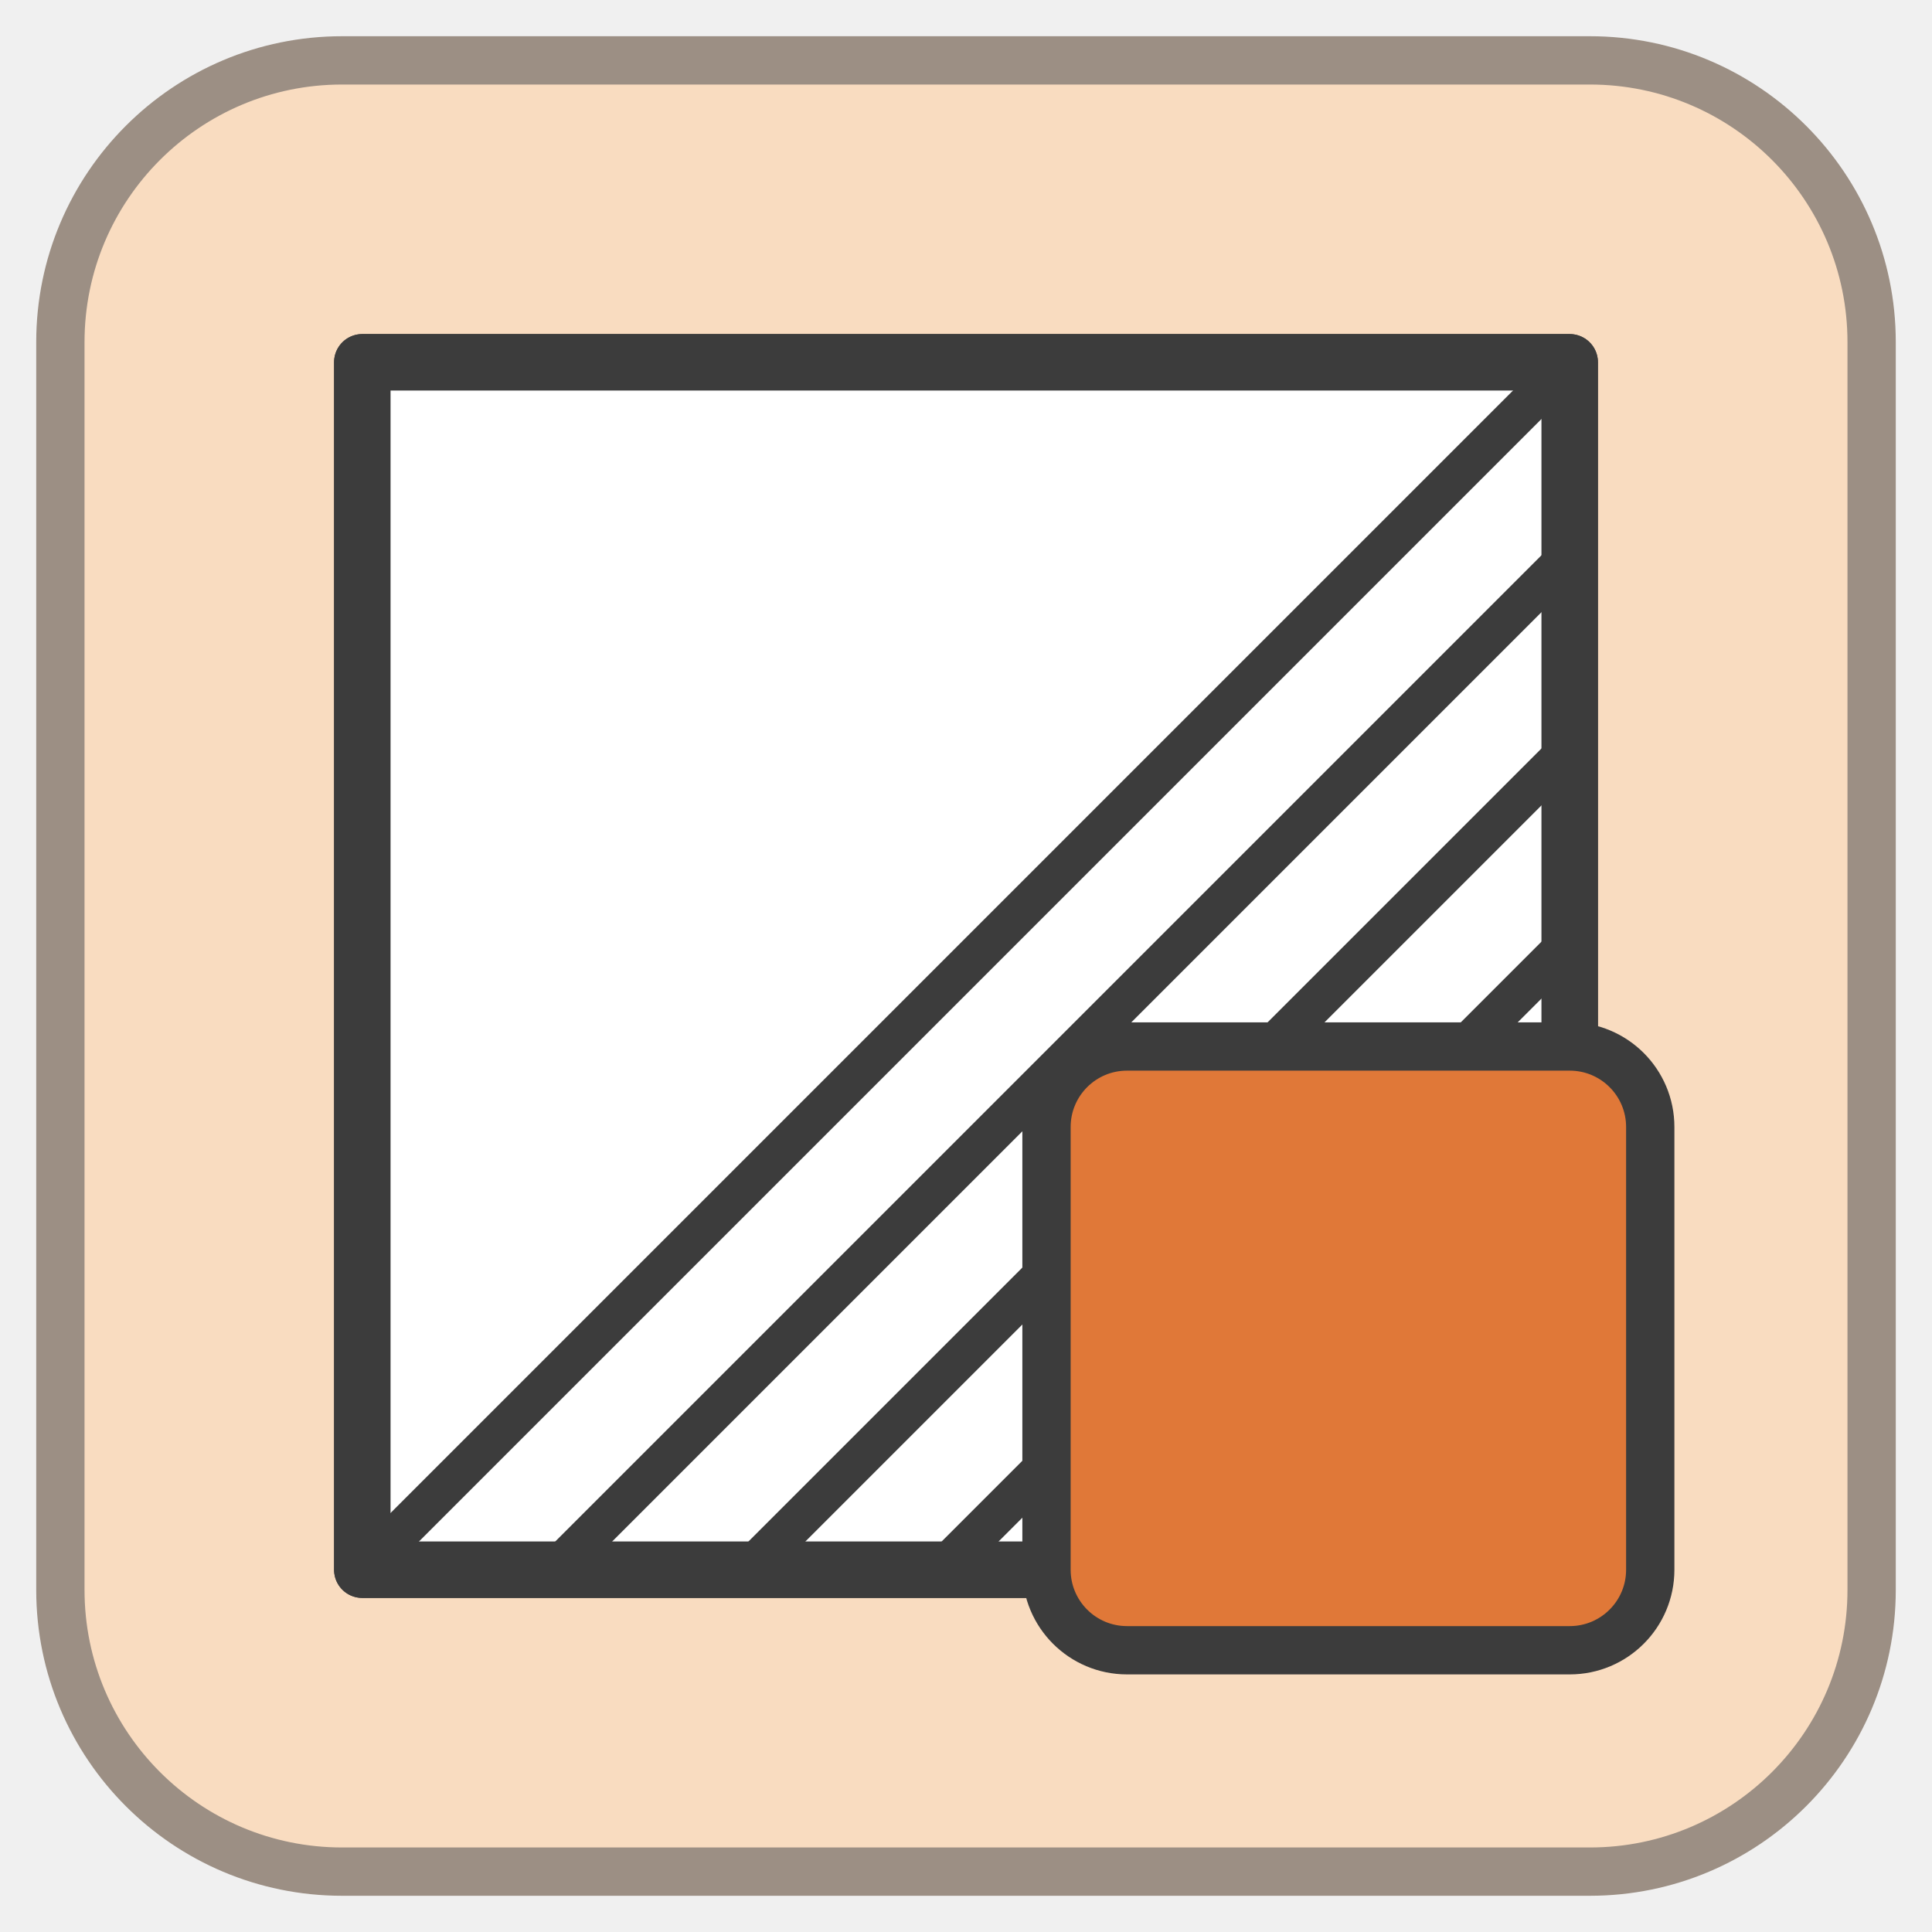
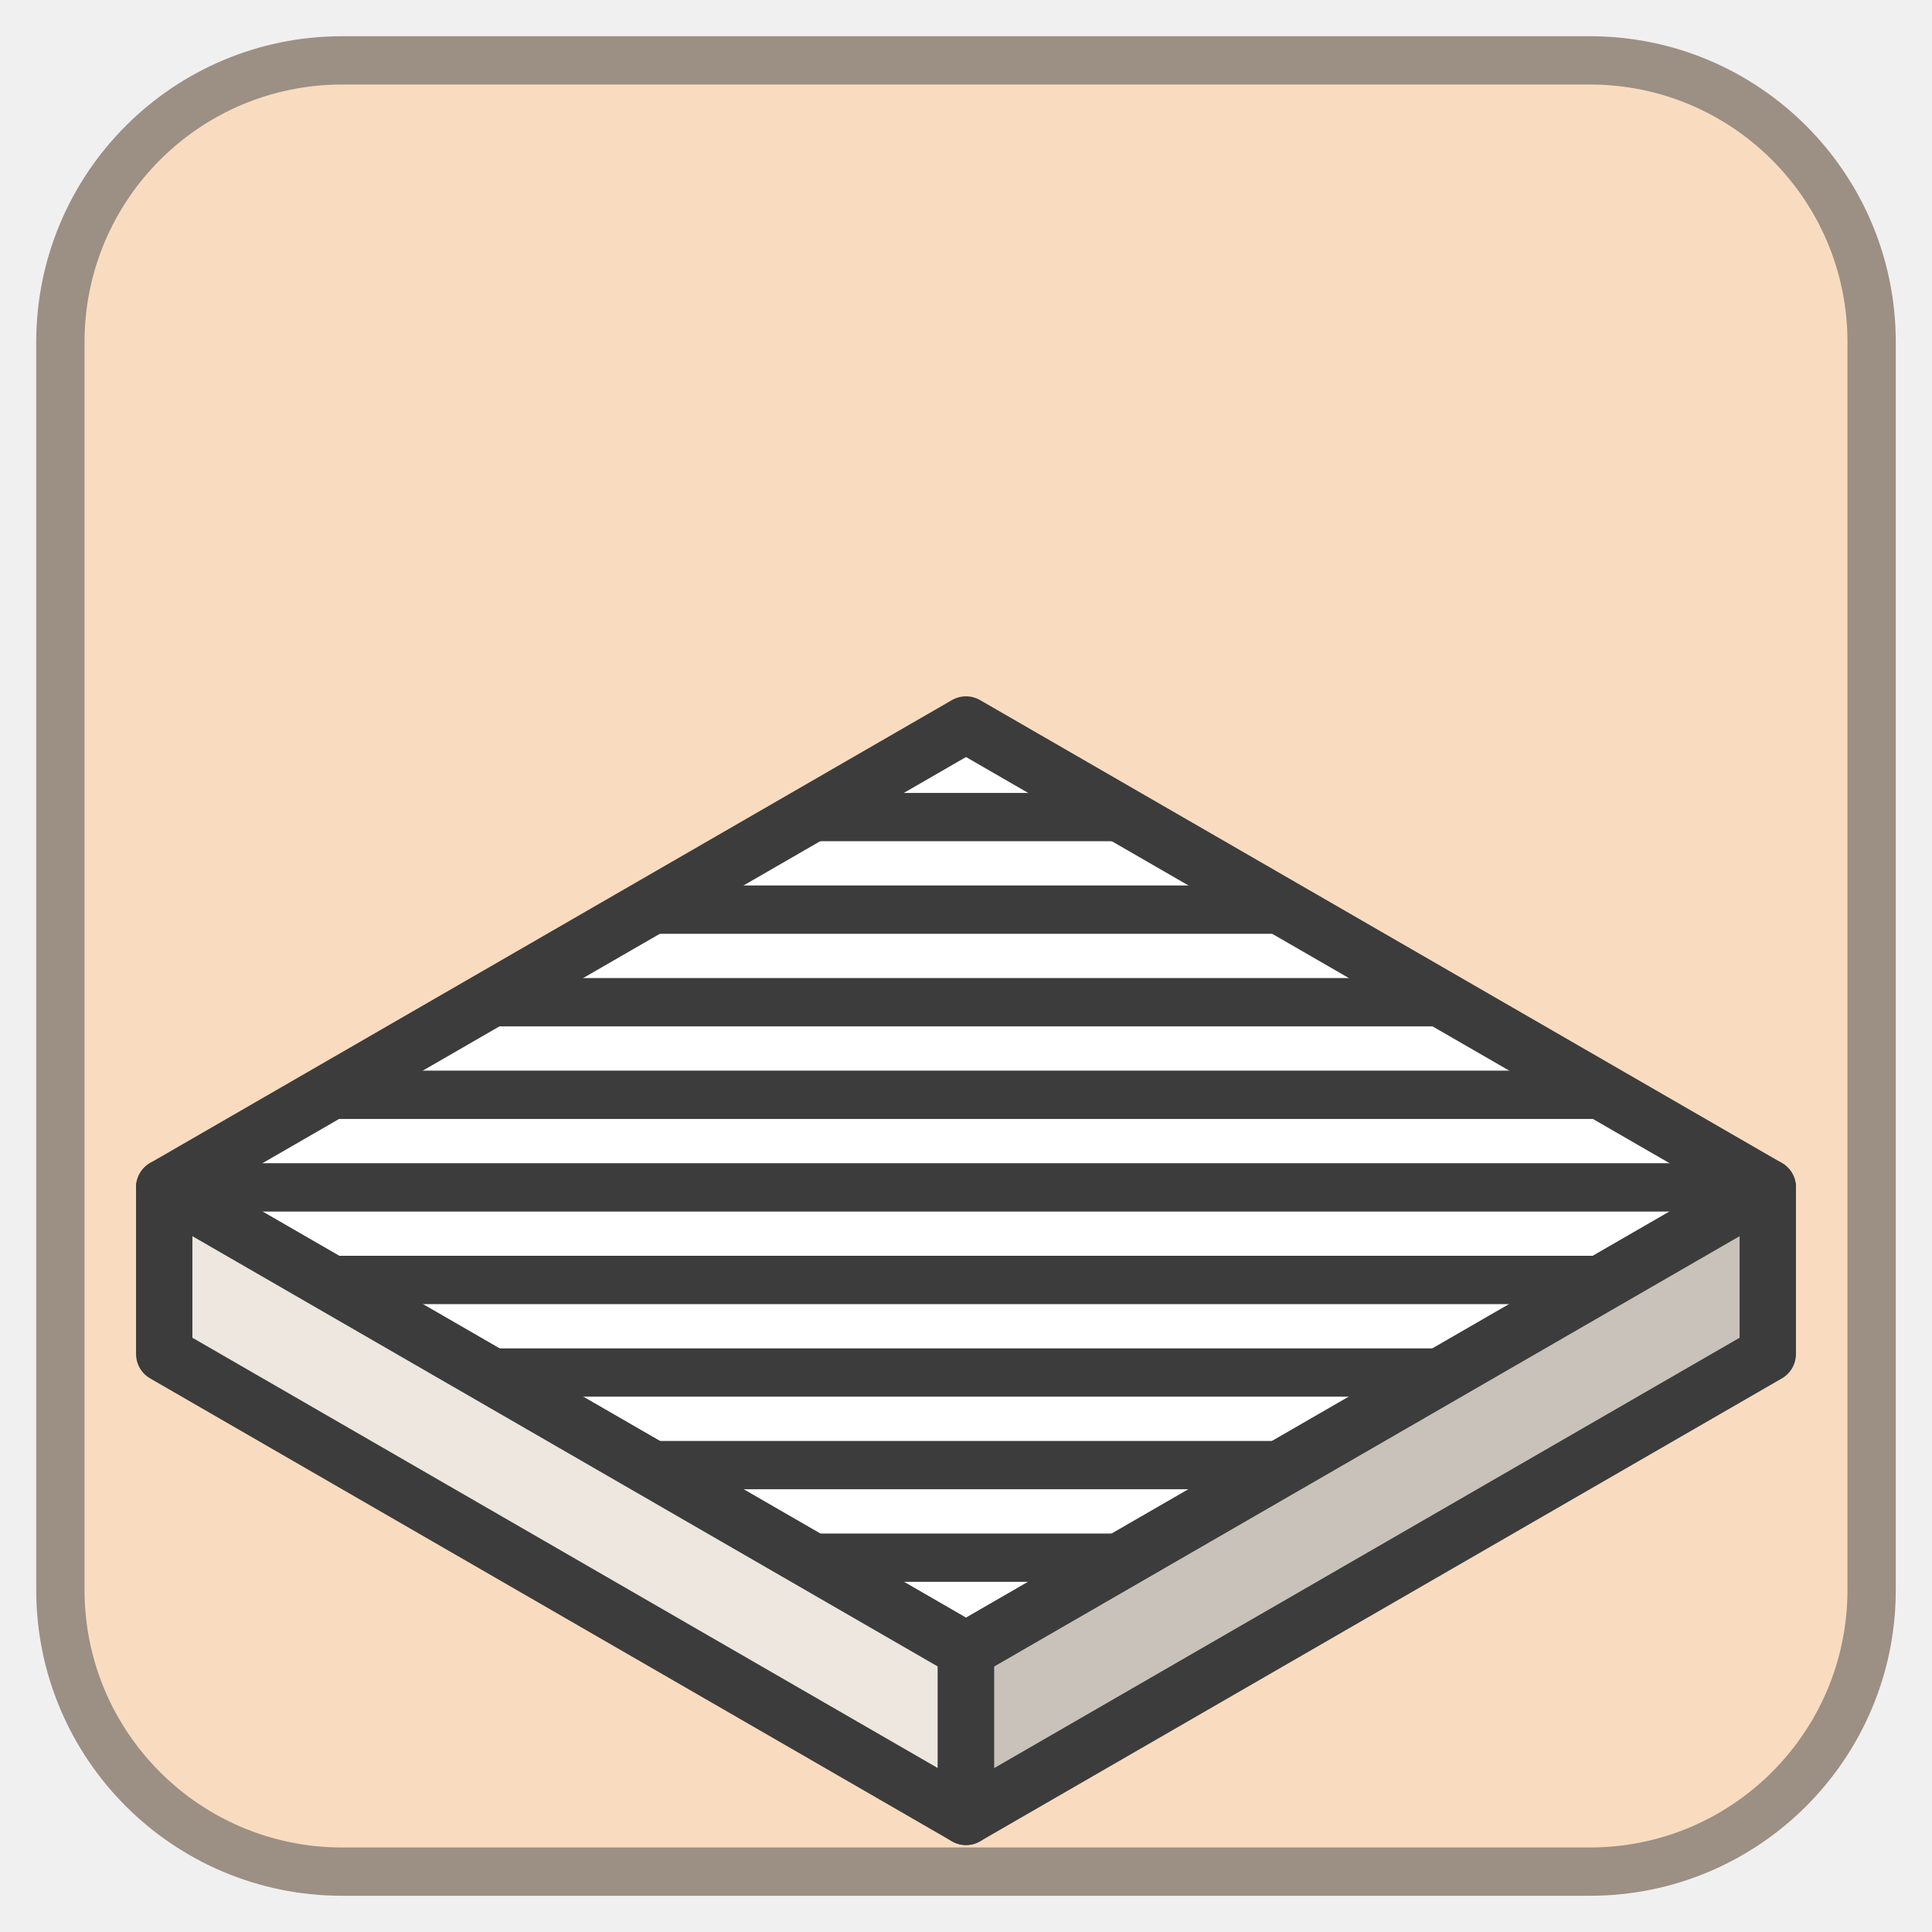
<svg xmlns="http://www.w3.org/2000/svg" viewBox="0 0 24 24" width="24" height="24">
  <rect x="0.75" y="0.75" width="22.5" height="22.5" rx="3.5" fill="#F9DCC0" stroke="#9C8F84" stroke-width="0.6" />
-   <rect x="4.5" y="4.5" width="15" height="15" fill="#FFFFFF" stroke="#3C3C3C" stroke-width="0.7" stroke-linejoin="round" stroke-linecap="round" />
-   <clipPath id="c2700">
-     <rect x="4.5" y="4.5" width="15.0" height="15.0" />
-   </clipPath>
-   <g clip-path="url(#c2700)">
-     <path d="M4.5 19.5 L19.5 4.5" stroke="#3C3C3C" stroke-width="0.5" />
-     <path d="M6.9 19.5 L21.9 4.5" stroke="#3C3C3C" stroke-width="0.5" />
-     <path d="M9.3 19.5 L24.3 4.5" stroke="#3C3C3C" stroke-width="0.5" />
-     <path d="M11.7 19.5 L26.7 4.5" stroke="#3C3C3C" stroke-width="0.5" />
-     <path d="M14.1 19.5 L29.1 4.5" stroke="#3C3C3C" stroke-width="0.5" />
-     <path d="M16.5 19.5 L31.5 4.5" stroke="#3C3C3C" stroke-width="0.5" />
-     <path d="M18.9 19.5 L33.9 4.5" stroke="#3C3C3C" stroke-width="0.5" />
-     <path d="M21.3 19.5 L36.3 4.5" stroke="#3C3C3C" stroke-width="0.5" />
-     <path d="M23.7 19.5 L38.7 4.5" stroke="#3C3C3C" stroke-width="0.5" />
-     <path d="M26.1 19.5 L41.1 4.5" stroke="#3C3C3C" stroke-width="0.5" />
-     <path d="M28.5 19.5 L43.5 4.5" stroke="#3C3C3C" stroke-width="0.5" />
-     <path d="M30.9 19.5 L45.9 4.5" stroke="#3C3C3C" stroke-width="0.5" />
-     <path d="M33.3 19.5 L48.3 4.5" stroke="#3C3C3C" stroke-width="0.5" />
-   </g>
-   <rect x="4.5" y="4.5" width="15" height="15" fill="none" stroke="#3C3C3C" stroke-width="0.7" stroke-linejoin="round" stroke-linecap="round" />
-   <rect x="13" y="13" width="7.5" height="7.5" rx="1" fill="#E07838" stroke="#3C3C3C" stroke-width="0.6" stroke-linejoin="round" stroke-linecap="round" />
+   <path d="M12.00 9.00 L21.96 14.75 L12.00 20.50 L2.04 14.75 Z" fill="#FFFFFF" stroke="#3C3C3C" stroke-width="0.7" stroke-linejoin="round" stroke-linecap="round" />
+   <path d="M13.99 10.15 L10.01 10.15" stroke="#3C3C3C" stroke-width="0.6" stroke-linecap="round" fill="none" />
+   <path d="M15.98 11.30 L8.02 11.30" stroke="#3C3C3C" stroke-width="0.6" stroke-linecap="round" fill="none" />
+   <path d="M17.98 12.45 L6.02 12.45" stroke="#3C3C3C" stroke-width="0.6" stroke-linecap="round" fill="none" />
+   <path d="M19.97 13.60 L4.03 13.60" stroke="#3C3C3C" stroke-width="0.6" stroke-linecap="round" fill="none" />
+   <path d="M19.97 15.90 L4.03 15.90" stroke="#3C3C3C" stroke-width="0.6" stroke-linecap="round" fill="none" />
+   <path d="M17.98 17.05 L6.02 17.05" stroke="#3C3C3C" stroke-width="0.6" stroke-linecap="round" fill="none" />
+   <path d="M15.98 18.20 L8.02 18.20" stroke="#3C3C3C" stroke-width="0.6" stroke-linecap="round" fill="none" />
+   <path d="M13.99 19.35 L10.01 19.35" stroke="#3C3C3C" stroke-width="0.6" stroke-linecap="round" fill="none" />
+   <path d="M2.04 14.75 L21.96 14.75" stroke="#3C3C3C" stroke-width="0.6" stroke-linecap="round" fill="none" />
+   <path d="M2.04 14.75 L12.00 20.50 L12.00 22.57 L2.04 16.82 Z" fill="#EDE7E0" stroke="#3C3C3C" stroke-width="0.7" stroke-linejoin="round" stroke-linecap="round" />
+   <path d="M21.96 14.75 L12.00 20.50 L12.00 22.57 L21.96 16.82 Z" fill="#C9C2BA" stroke="#3C3C3C" stroke-width="0.7" stroke-linejoin="round" stroke-linecap="round" />
+   <path d="M12.00 9.00 L21.96 14.75 L12.00 20.50 L2.04 14.75 Z" fill="none" opacity="0" stroke="#3C3C3C" stroke-width="0.7" stroke-linejoin="round" stroke-linecap="round" />
</svg>
